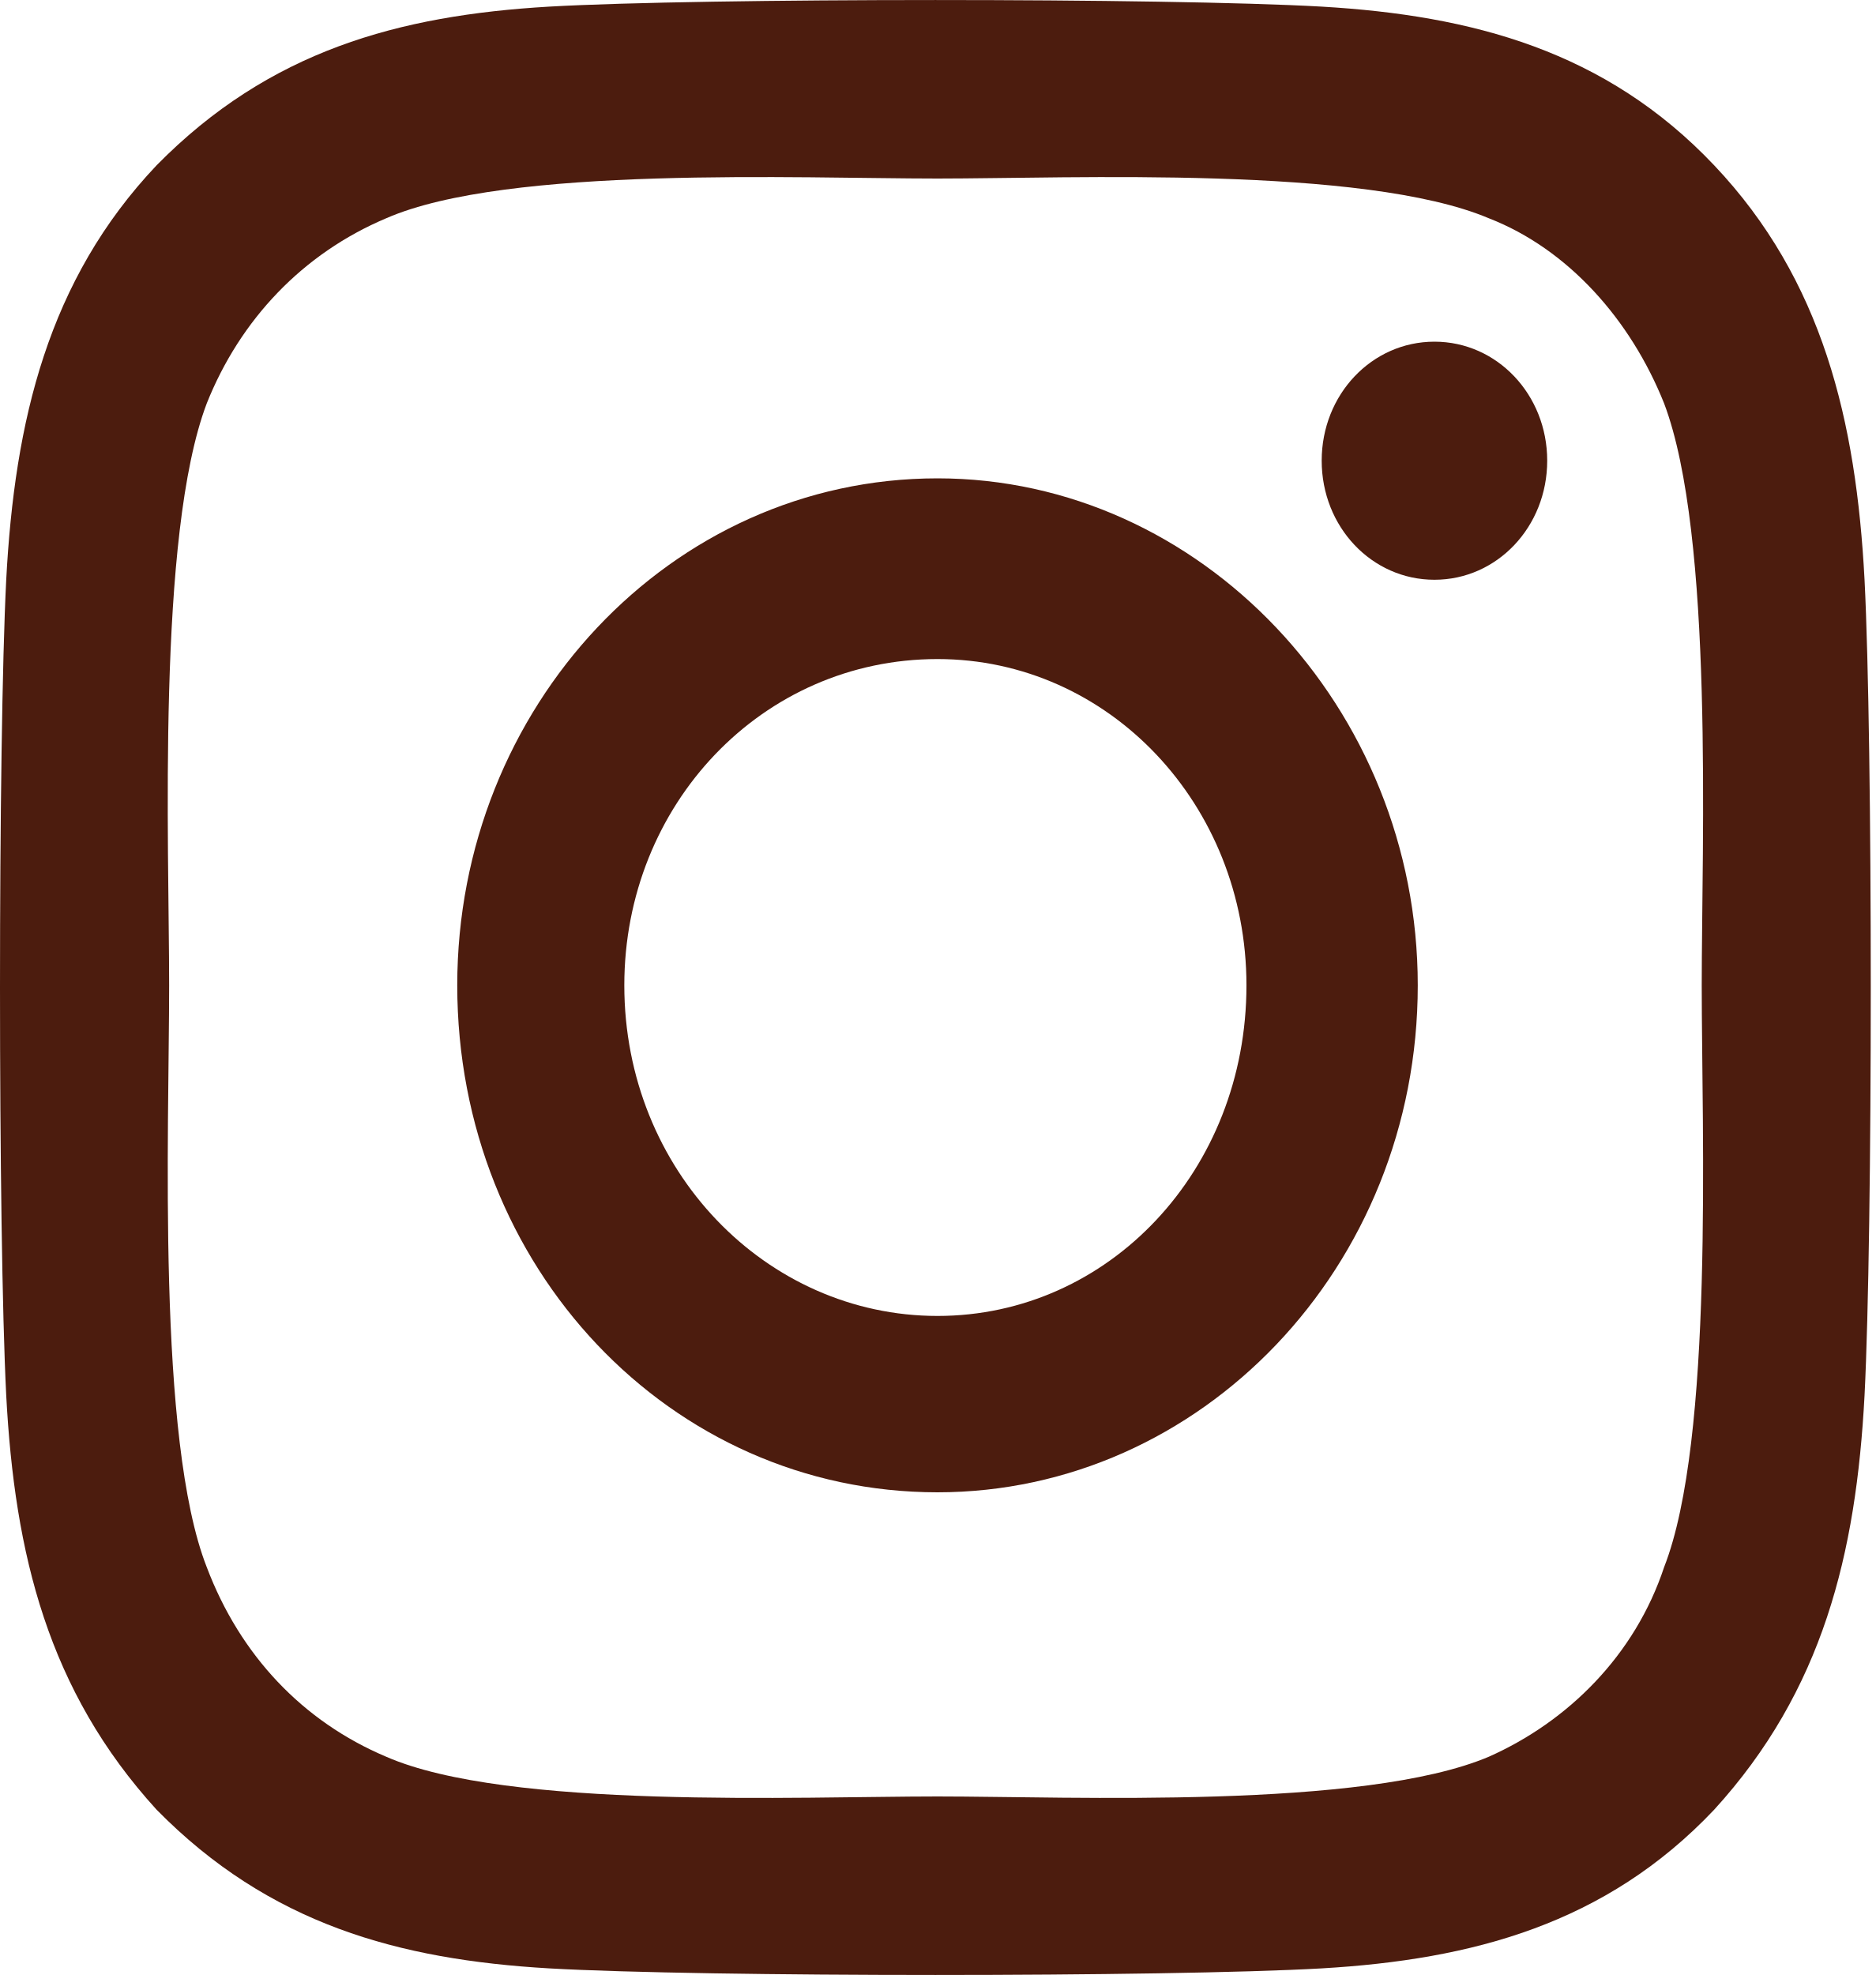
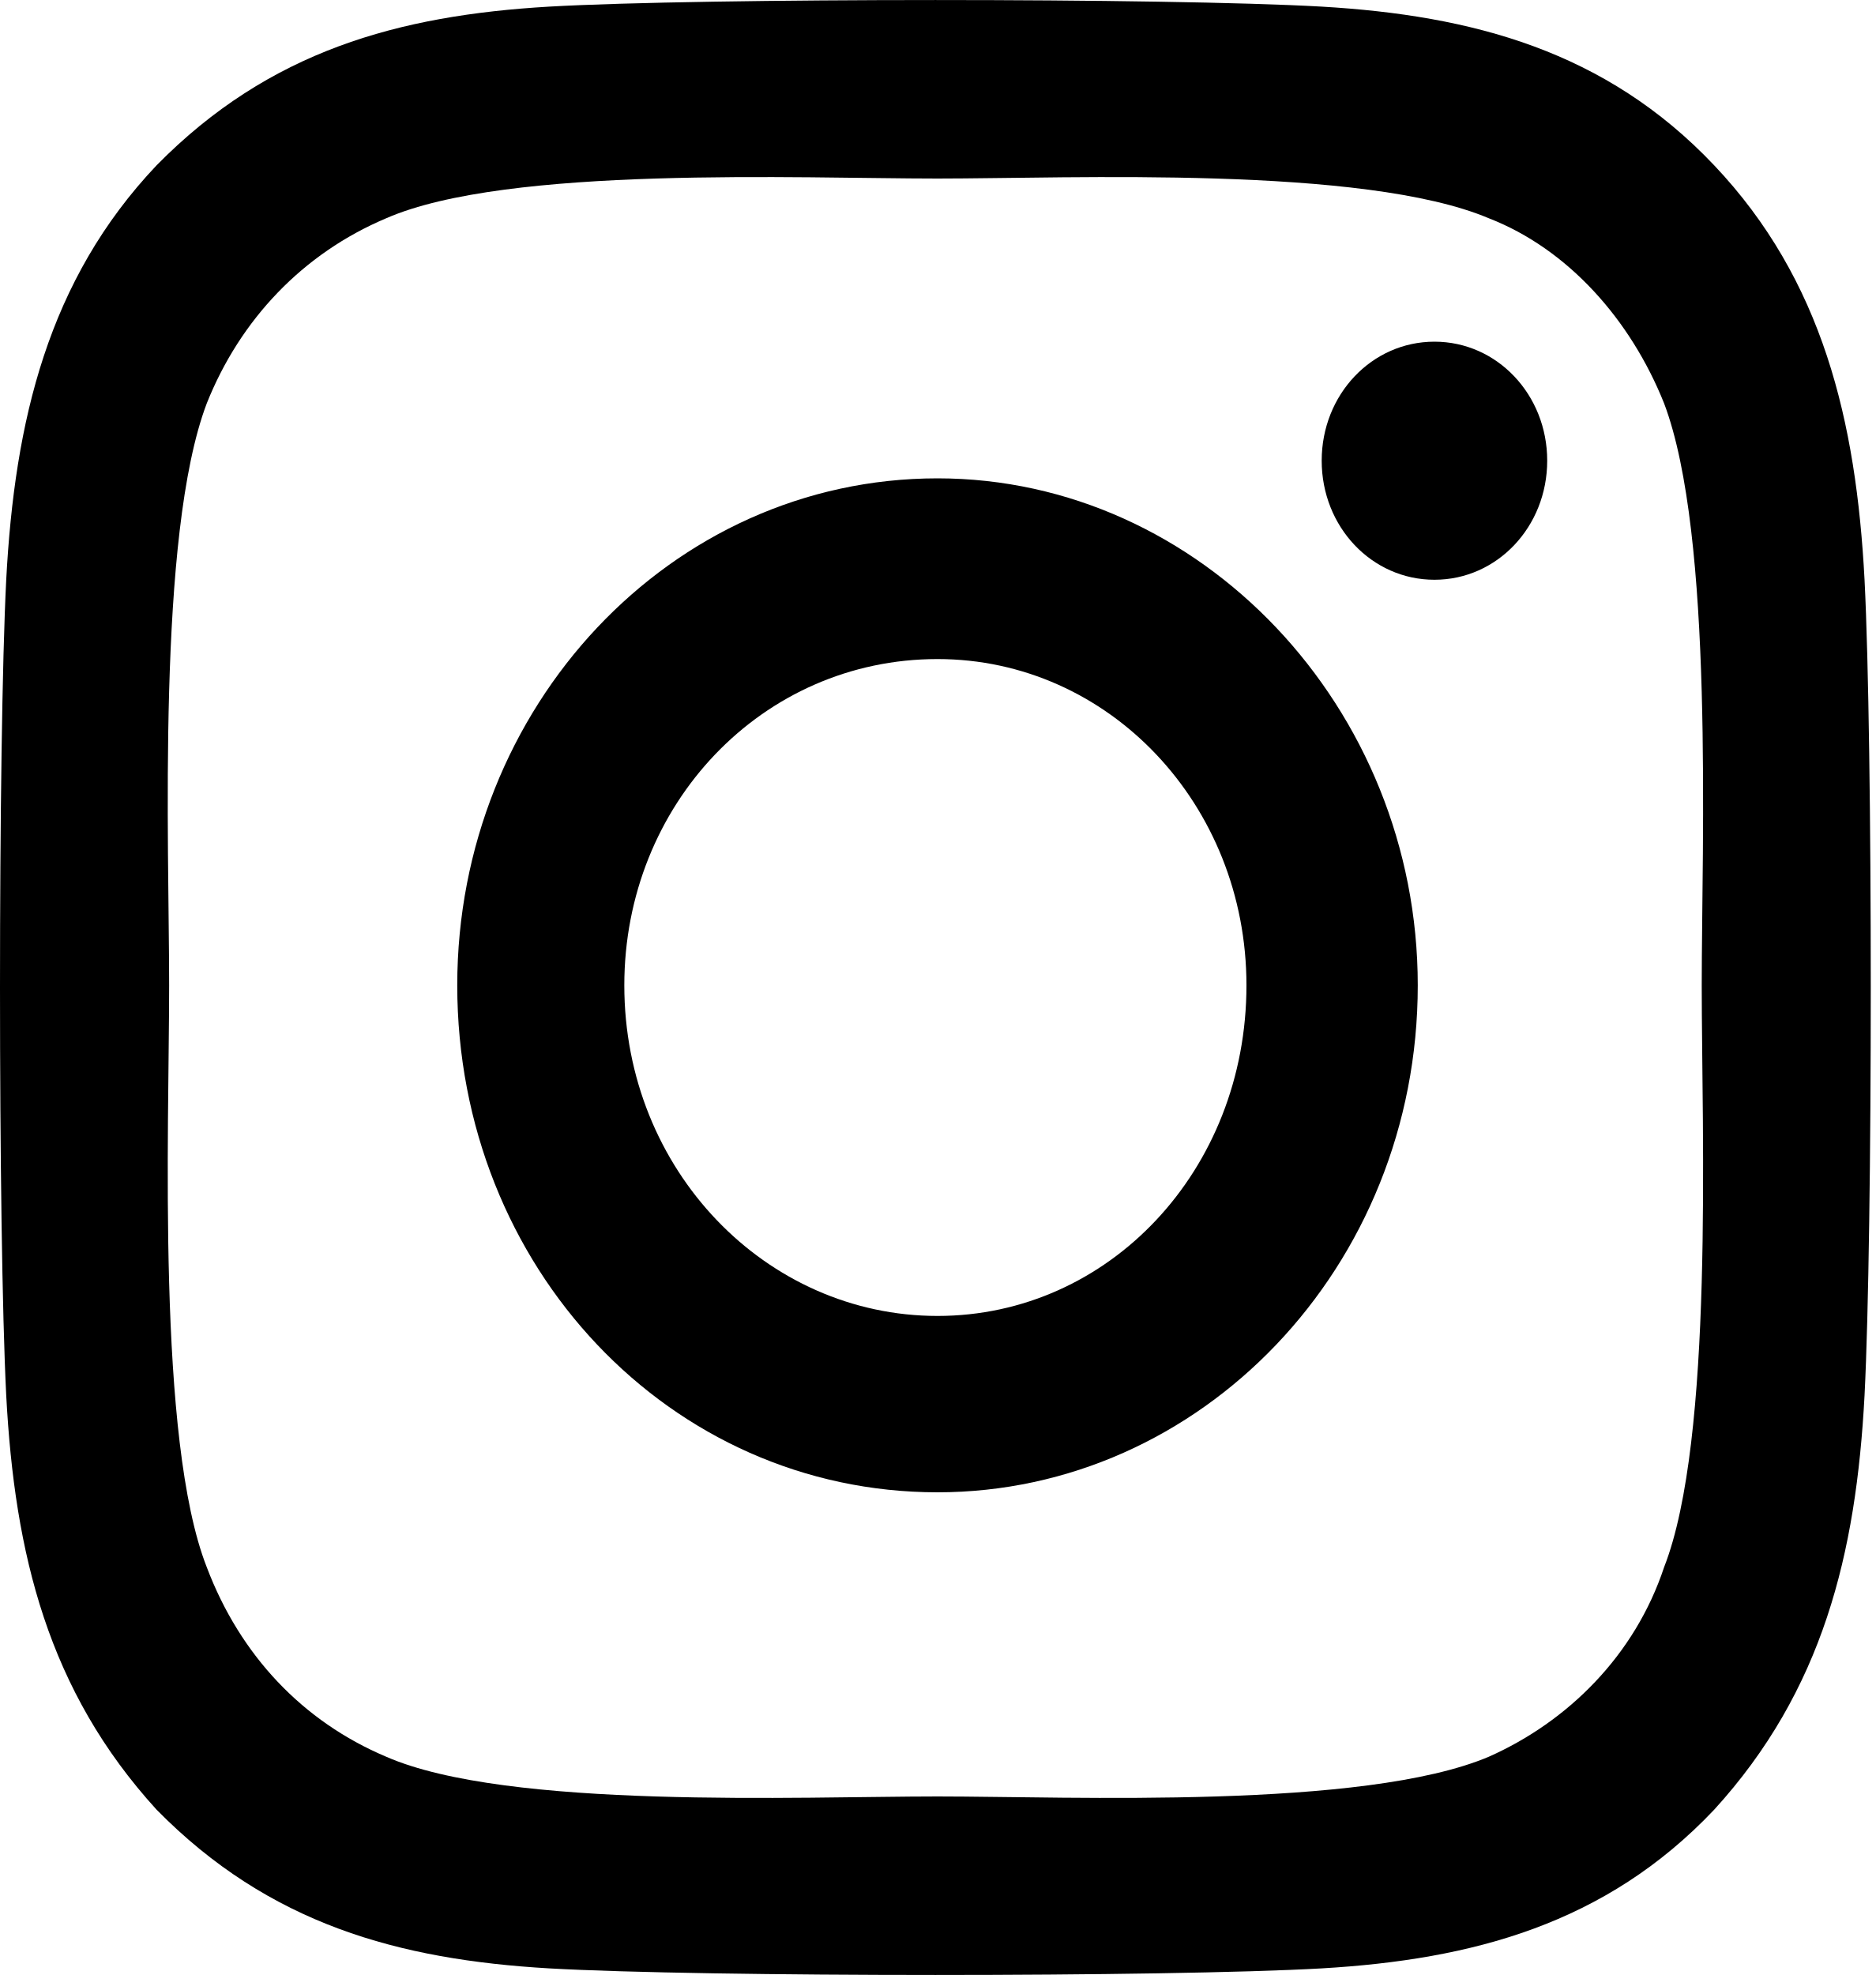
- <svg xmlns="http://www.w3.org/2000/svg" width="19" height="20" viewBox="0 0 19 20" fill="none">
-   <path d="M9.495 4.844C12.159 4.844 14.359 7.165 14.359 9.978C14.359 12.835 12.159 15.112 9.495 15.112C6.788 15.112 4.631 12.835 4.631 9.978C4.631 7.165 6.788 4.844 9.495 4.844ZM9.495 13.326C11.229 13.326 12.624 11.853 12.624 9.978C12.624 8.147 11.229 6.674 9.495 6.674C7.719 6.674 6.323 8.147 6.323 9.978C6.323 11.853 7.761 13.326 9.495 13.326ZM15.67 4.665C15.67 5.335 15.162 5.871 14.528 5.871C13.893 5.871 13.386 5.335 13.386 4.665C13.386 3.996 13.893 3.46 14.528 3.46C15.162 3.46 15.67 3.996 15.67 4.665ZM18.884 5.871C18.968 7.522 18.968 12.478 18.884 14.13C18.799 15.737 18.461 17.12 17.361 18.326C16.262 19.487 14.908 19.844 13.386 19.933C11.821 20.022 7.126 20.022 5.562 19.933C4.039 19.844 2.728 19.487 1.586 18.326C0.486 17.12 0.148 15.737 0.063 14.13C-0.021 12.478 -0.021 7.522 0.063 5.871C0.148 4.263 0.486 2.835 1.586 1.674C2.728 0.513 4.039 0.156 5.562 0.067C7.126 -0.022 11.821 -0.022 13.386 0.067C14.908 0.156 16.262 0.513 17.361 1.674C18.461 2.835 18.799 4.263 18.884 5.871ZM16.854 15.87C17.361 14.576 17.235 11.451 17.235 9.978C17.235 8.549 17.361 5.424 16.854 4.085C16.515 3.237 15.881 2.522 15.078 2.21C13.809 1.674 10.848 1.808 9.495 1.808C8.099 1.808 5.139 1.674 3.912 2.21C3.066 2.567 2.432 3.237 2.094 4.085C1.586 5.424 1.713 8.549 1.713 9.978C1.713 11.451 1.586 14.576 2.094 15.87C2.432 16.763 3.066 17.433 3.912 17.79C5.139 18.326 8.099 18.192 9.495 18.192C10.848 18.192 13.809 18.326 15.078 17.79C15.881 17.433 16.558 16.763 16.854 15.87Z" fill="#4C1C0E" />
+ <svg xmlns="http://www.w3.org/2000/svg" viewBox="0 0 19 20">
+   <path d="M9.495 4.844C12.159 4.844 14.359 7.165 14.359 9.978C14.359 12.835 12.159 15.112 9.495 15.112C6.788 15.112 4.631 12.835 4.631 9.978C4.631 7.165 6.788 4.844 9.495 4.844ZM9.495 13.326C11.229 13.326 12.624 11.853 12.624 9.978C12.624 8.147 11.229 6.674 9.495 6.674C7.719 6.674 6.323 8.147 6.323 9.978C6.323 11.853 7.761 13.326 9.495 13.326ZM15.67 4.665C15.67 5.335 15.162 5.871 14.528 5.871C13.893 5.871 13.386 5.335 13.386 4.665C13.386 3.996 13.893 3.46 14.528 3.46C15.162 3.46 15.67 3.996 15.67 4.665ZM18.884 5.871C18.968 7.522 18.968 12.478 18.884 14.13C18.799 15.737 18.461 17.12 17.361 18.326C16.262 19.487 14.908 19.844 13.386 19.933C11.821 20.022 7.126 20.022 5.562 19.933C4.039 19.844 2.728 19.487 1.586 18.326C0.486 17.12 0.148 15.737 0.063 14.13C-0.021 12.478 -0.021 7.522 0.063 5.871C0.148 4.263 0.486 2.835 1.586 1.674C2.728 0.513 4.039 0.156 5.562 0.067C7.126 -0.022 11.821 -0.022 13.386 0.067C14.908 0.156 16.262 0.513 17.361 1.674C18.461 2.835 18.799 4.263 18.884 5.871ZM16.854 15.87C17.361 14.576 17.235 11.451 17.235 9.978C17.235 8.549 17.361 5.424 16.854 4.085C16.515 3.237 15.881 2.522 15.078 2.21C13.809 1.674 10.848 1.808 9.495 1.808C8.099 1.808 5.139 1.674 3.912 2.21C3.066 2.567 2.432 3.237 2.094 4.085C1.586 5.424 1.713 8.549 1.713 9.978C1.713 11.451 1.586 14.576 2.094 15.87C2.432 16.763 3.066 17.433 3.912 17.79C5.139 18.326 8.099 18.192 9.495 18.192C10.848 18.192 13.809 18.326 15.078 17.79C15.881 17.433 16.558 16.763 16.854 15.87Z" />
</svg>
